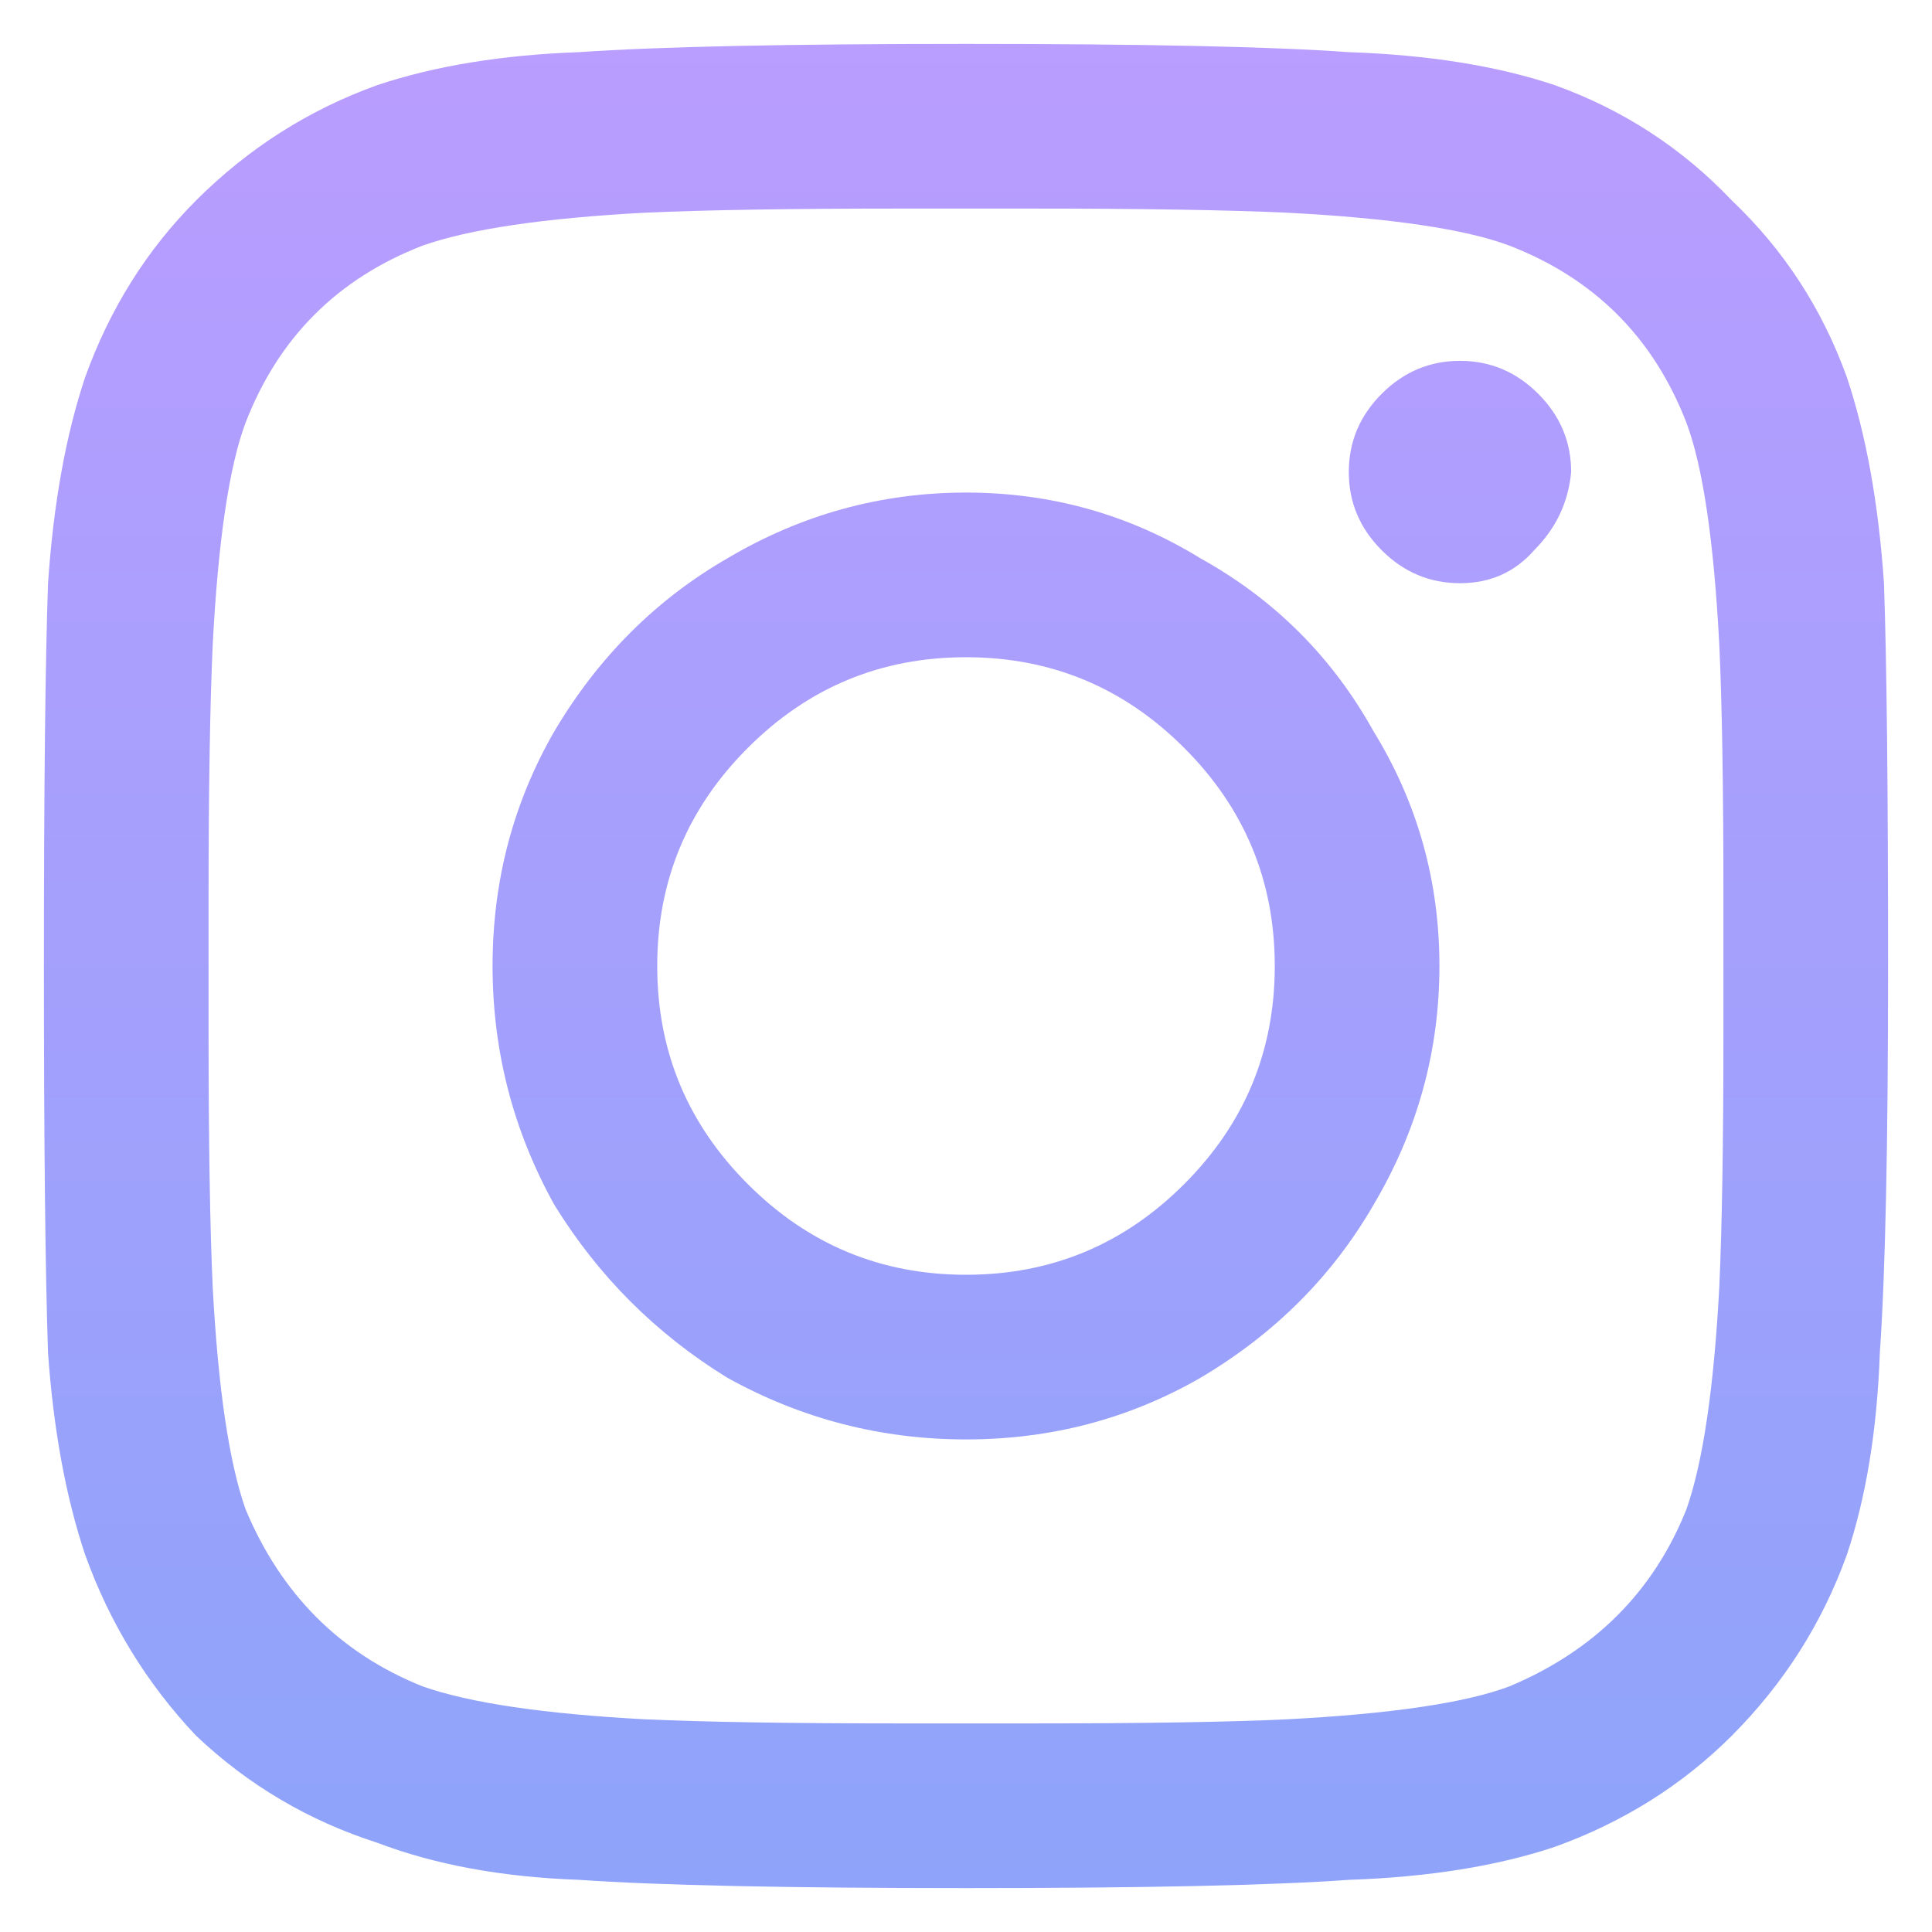
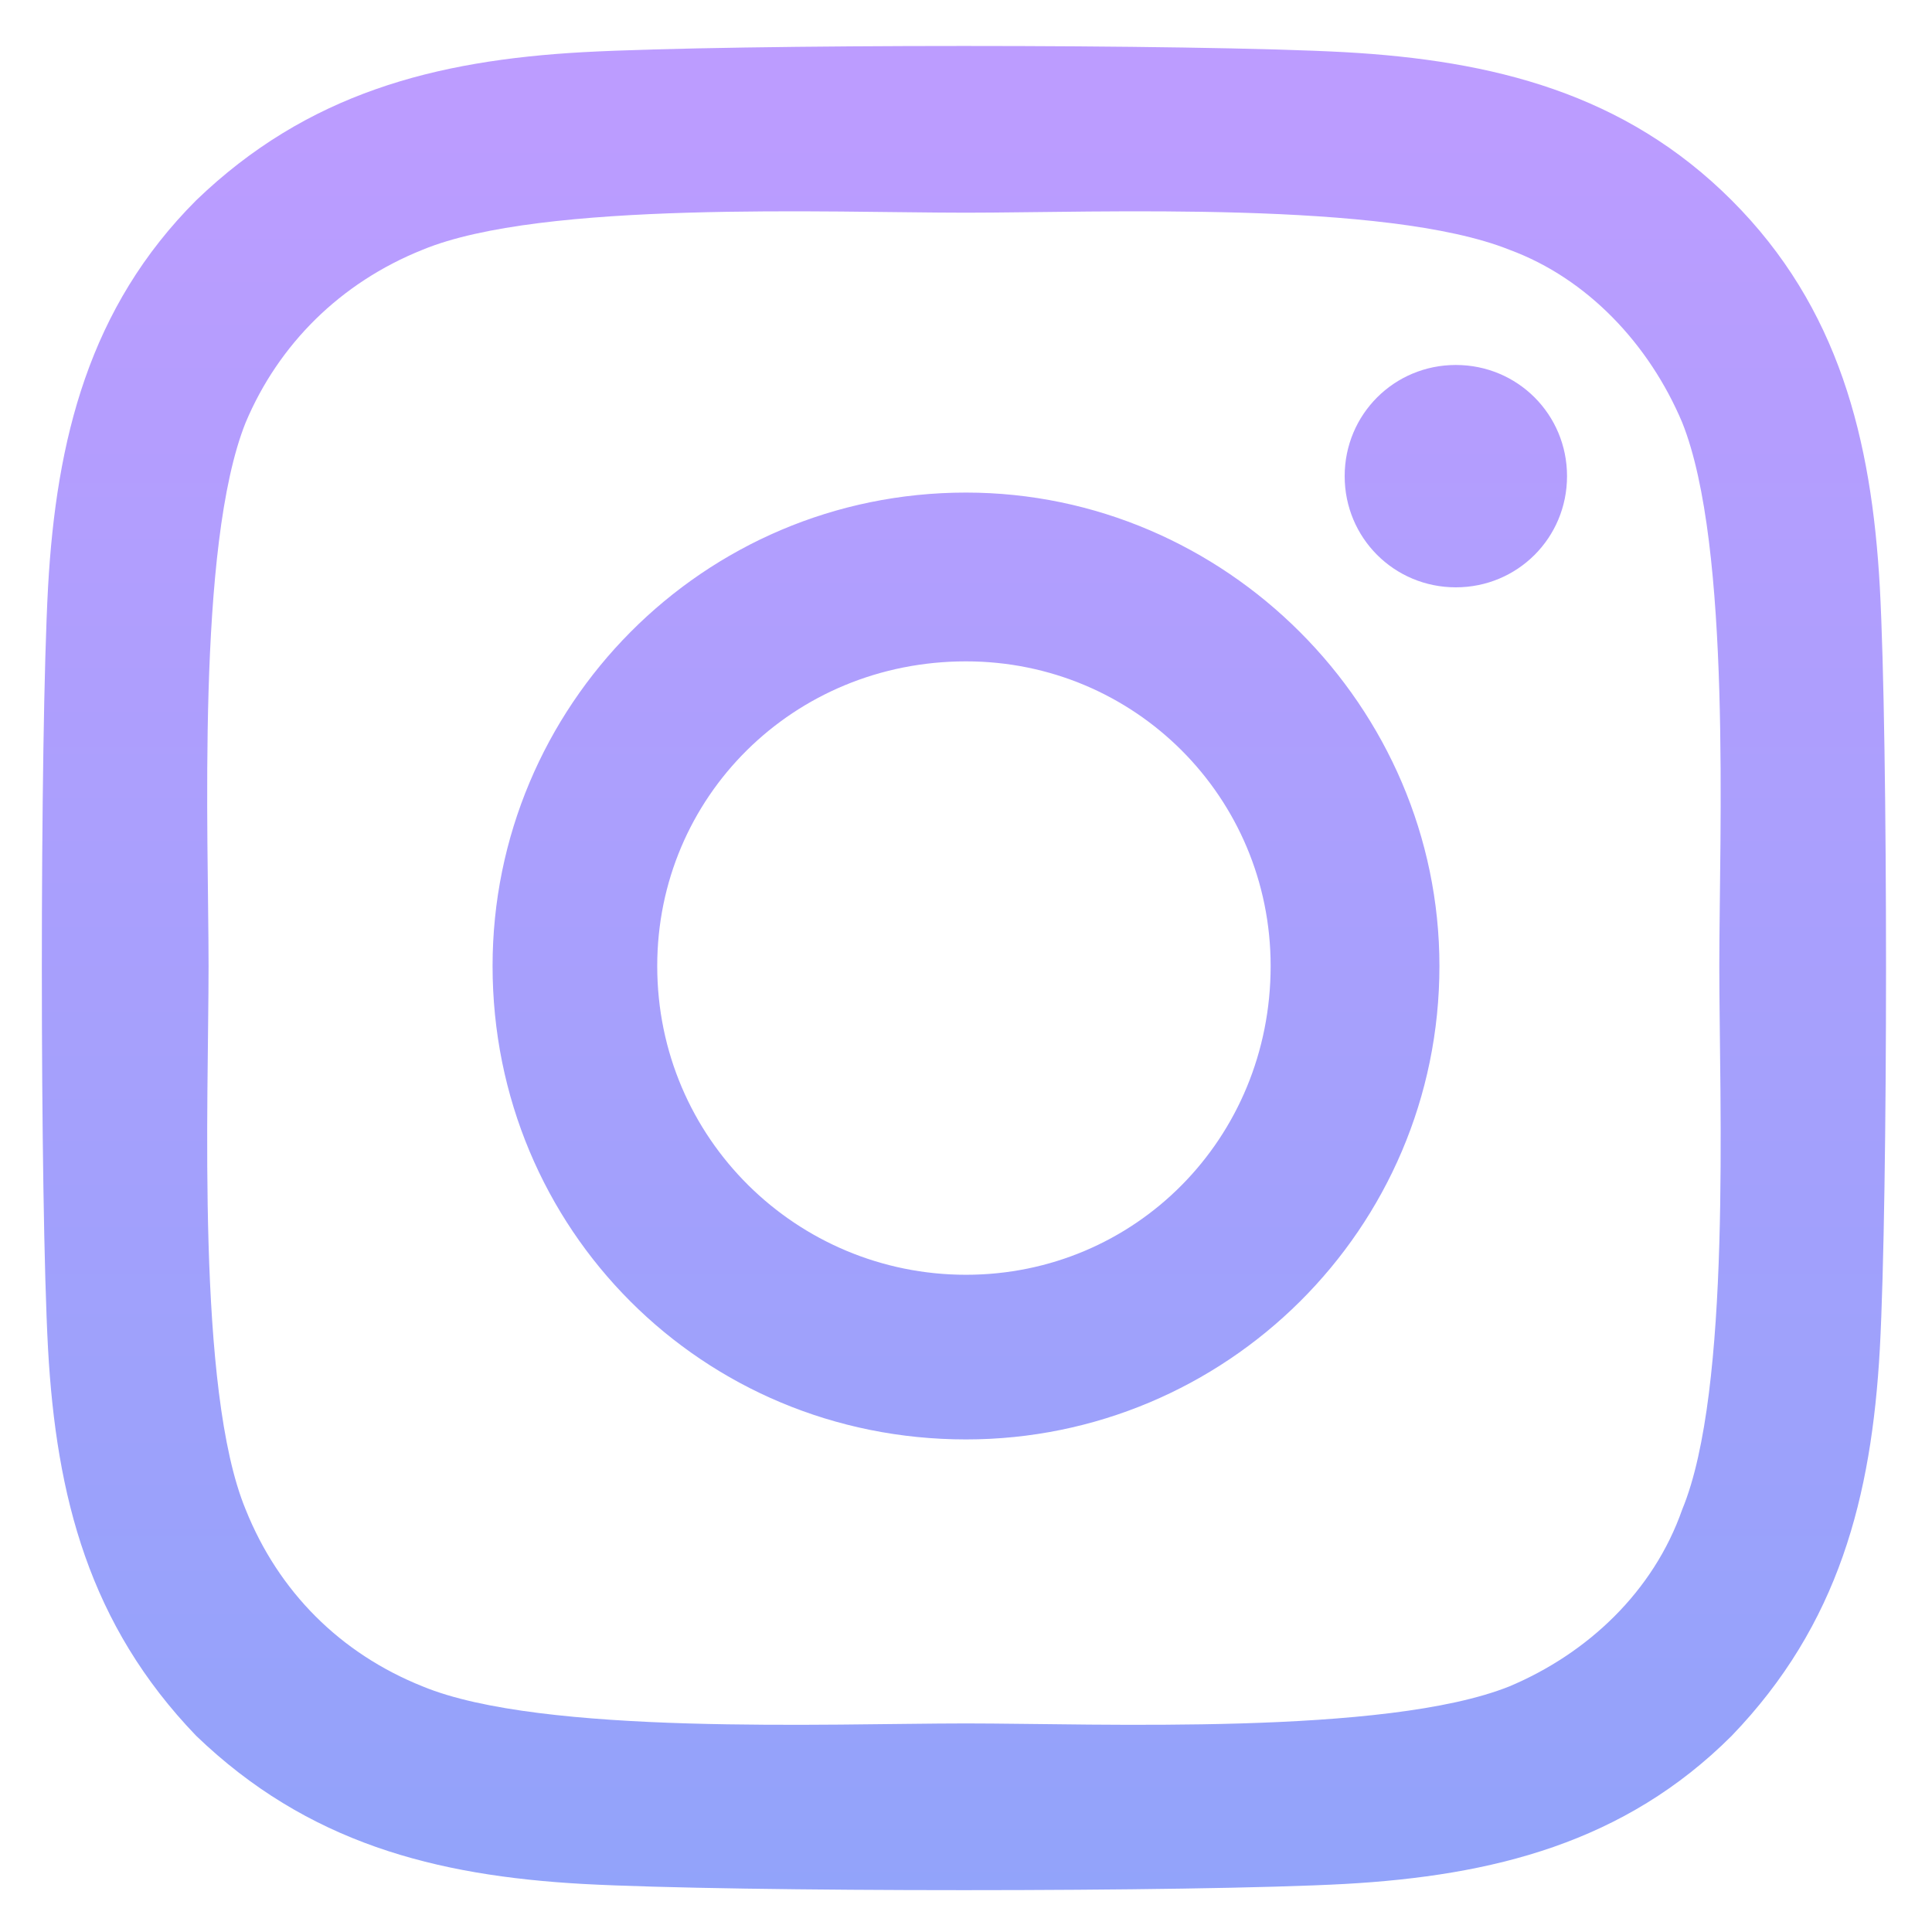
<svg xmlns="http://www.w3.org/2000/svg" width="22" height="22" viewBox="0 0 22 22" fill="none">
-   <path d="M11 5.609C10.031 5.609 9.125 5.859 8.281 6.359C7.469 6.828 6.812 7.484 6.312 8.328C5.844 9.141 5.609 10.031 5.609 11C5.609 11.969 5.844 12.875 6.312 13.719C6.812 14.531 7.469 15.188 8.281 15.688C9.125 16.156 10.031 16.391 11 16.391C11.969 16.391 12.859 16.156 13.672 15.688C14.516 15.188 15.172 14.531 15.641 13.719C16.141 12.875 16.391 11.969 16.391 11C16.391 10.031 16.141 9.141 15.641 8.328C15.172 7.484 14.516 6.828 13.672 6.359C12.859 5.859 11.969 5.609 11 5.609ZM11 14.516C10.031 14.516 9.203 14.172 8.516 13.484C7.828 12.797 7.484 11.969 7.484 11C7.484 10.031 7.828 9.203 8.516 8.516C9.203 7.828 10.031 7.484 11 7.484C11.969 7.484 12.797 7.828 13.484 8.516C14.172 9.203 14.516 10.031 14.516 11C14.516 11.969 14.172 12.797 13.484 13.484C12.797 14.172 11.969 14.516 11 14.516ZM17.891 5.375C17.859 5.719 17.719 6.016 17.469 6.266C17.25 6.516 16.969 6.641 16.625 6.641C16.281 6.641 15.984 6.516 15.734 6.266C15.484 6.016 15.359 5.719 15.359 5.375C15.359 5.031 15.484 4.734 15.734 4.484C15.984 4.234 16.281 4.109 16.625 4.109C16.969 4.109 17.266 4.234 17.516 4.484C17.766 4.734 17.891 5.031 17.891 5.375ZM21.453 6.641C21.391 5.734 21.25 4.953 21.031 4.297C20.75 3.516 20.312 2.844 19.719 2.281C19.156 1.688 18.484 1.25 17.703 0.969C17.047 0.75 16.266 0.625 15.359 0.594C14.484 0.531 13.031 0.5 11 0.5C8.969 0.5 7.5 0.531 6.594 0.594C5.719 0.625 4.953 0.75 4.297 0.969C3.516 1.25 2.828 1.688 2.234 2.281C1.672 2.844 1.25 3.516 0.969 4.297C0.75 4.953 0.609 5.734 0.547 6.641C0.516 7.516 0.5 8.969 0.5 11C0.5 13.031 0.516 14.5 0.547 15.406C0.609 16.281 0.75 17.047 0.969 17.703C1.25 18.484 1.672 19.172 2.234 19.766C2.828 20.328 3.516 20.734 4.297 20.984C4.953 21.234 5.719 21.375 6.594 21.406C7.5 21.469 8.969 21.5 11 21.5C13.031 21.5 14.484 21.469 15.359 21.406C16.266 21.375 17.047 21.25 17.703 21.031C18.484 20.75 19.156 20.328 19.719 19.766C20.312 19.172 20.75 18.484 21.031 17.703C21.25 17.047 21.375 16.281 21.406 15.406C21.469 14.5 21.5 13.031 21.5 11C21.5 8.969 21.484 7.516 21.453 6.641ZM19.203 17.188C18.828 18.125 18.156 18.797 17.188 19.203C16.688 19.391 15.844 19.516 14.656 19.578C14 19.609 13.031 19.625 11.75 19.625H10.25C9 19.625 8.031 19.609 7.344 19.578C6.188 19.516 5.344 19.391 4.812 19.203C3.875 18.828 3.203 18.156 2.797 17.188C2.609 16.656 2.484 15.812 2.422 14.656C2.391 13.969 2.375 13 2.375 11.75V10.25C2.375 9 2.391 8.031 2.422 7.344C2.484 6.156 2.609 5.312 2.797 4.812C3.172 3.844 3.844 3.172 4.812 2.797C5.344 2.609 6.188 2.484 7.344 2.422C8.031 2.391 9 2.375 10.25 2.375H11.75C13 2.375 13.969 2.391 14.656 2.422C15.844 2.484 16.688 2.609 17.188 2.797C18.156 3.172 18.828 3.844 19.203 4.812C19.391 5.312 19.516 6.156 19.578 7.344C19.609 8 19.625 8.969 19.625 10.25V11.75C19.625 13 19.609 13.969 19.578 14.656C19.516 15.812 19.391 16.656 19.203 17.188Z" fill="url(#paint0_linear)" />
+   <path d="M11 5.609C8 5.609 5.609 8.047 5.609 11C5.609 14 8 16.391 11 16.391C13.953 16.391 16.391 14 16.391 11C16.391 8.047 13.953 5.609 11 5.609ZM11 14.516C9.078 14.516 7.484 12.969 7.484 11C7.484 9.078 9.031 7.531 11 7.531C12.922 7.531 14.469 9.078 14.469 11C14.469 12.969 12.922 14.516 11 14.516ZM17.844 5.422C17.844 4.719 17.281 4.156 16.578 4.156C15.875 4.156 15.312 4.719 15.312 5.422C15.312 6.125 15.875 6.688 16.578 6.688C17.281 6.688 17.844 6.125 17.844 5.422ZM21.406 6.688C21.312 5 20.938 3.5 19.719 2.281C18.5 1.062 17 0.688 15.312 0.594C13.578 0.5 8.375 0.5 6.641 0.594C4.953 0.688 3.5 1.062 2.234 2.281C1.016 3.5 0.641 5 0.547 6.688C0.453 8.422 0.453 13.625 0.547 15.359C0.641 17.047 1.016 18.5 2.234 19.766C3.5 20.984 4.953 21.359 6.641 21.453C8.375 21.547 13.578 21.547 15.312 21.453C17 21.359 18.5 20.984 19.719 19.766C20.938 18.5 21.312 17.047 21.406 15.359C21.5 13.625 21.5 8.422 21.406 6.688ZM19.156 17.188C18.828 18.125 18.078 18.828 17.188 19.203C15.781 19.766 12.5 19.625 11 19.625C9.453 19.625 6.172 19.766 4.812 19.203C3.875 18.828 3.172 18.125 2.797 17.188C2.234 15.828 2.375 12.547 2.375 11C2.375 9.5 2.234 6.219 2.797 4.812C3.172 3.922 3.875 3.219 4.812 2.844C6.172 2.281 9.453 2.422 11 2.422C12.5 2.422 15.781 2.281 17.188 2.844C18.078 3.172 18.781 3.922 19.156 4.812C19.719 6.219 19.578 9.5 19.578 11C19.578 12.547 19.719 15.828 19.156 17.188Z" fill="url(#paint0_linear)" />
  <defs>
-     <linearGradient id="paint0_linear" x1="11" y1="-1" x2="11" y2="23" gradientUnits="userSpaceOnUse">
+     <linearGradient id="paint0_linear" x1="11" y1="1" x2="11" y2="25" gradientUnits="userSpaceOnUse">
      <stop stop-color="#BC9CFF" />
      <stop offset="1" stop-color="#8BA4F9" />
    </linearGradient>
  </defs>
</svg>
